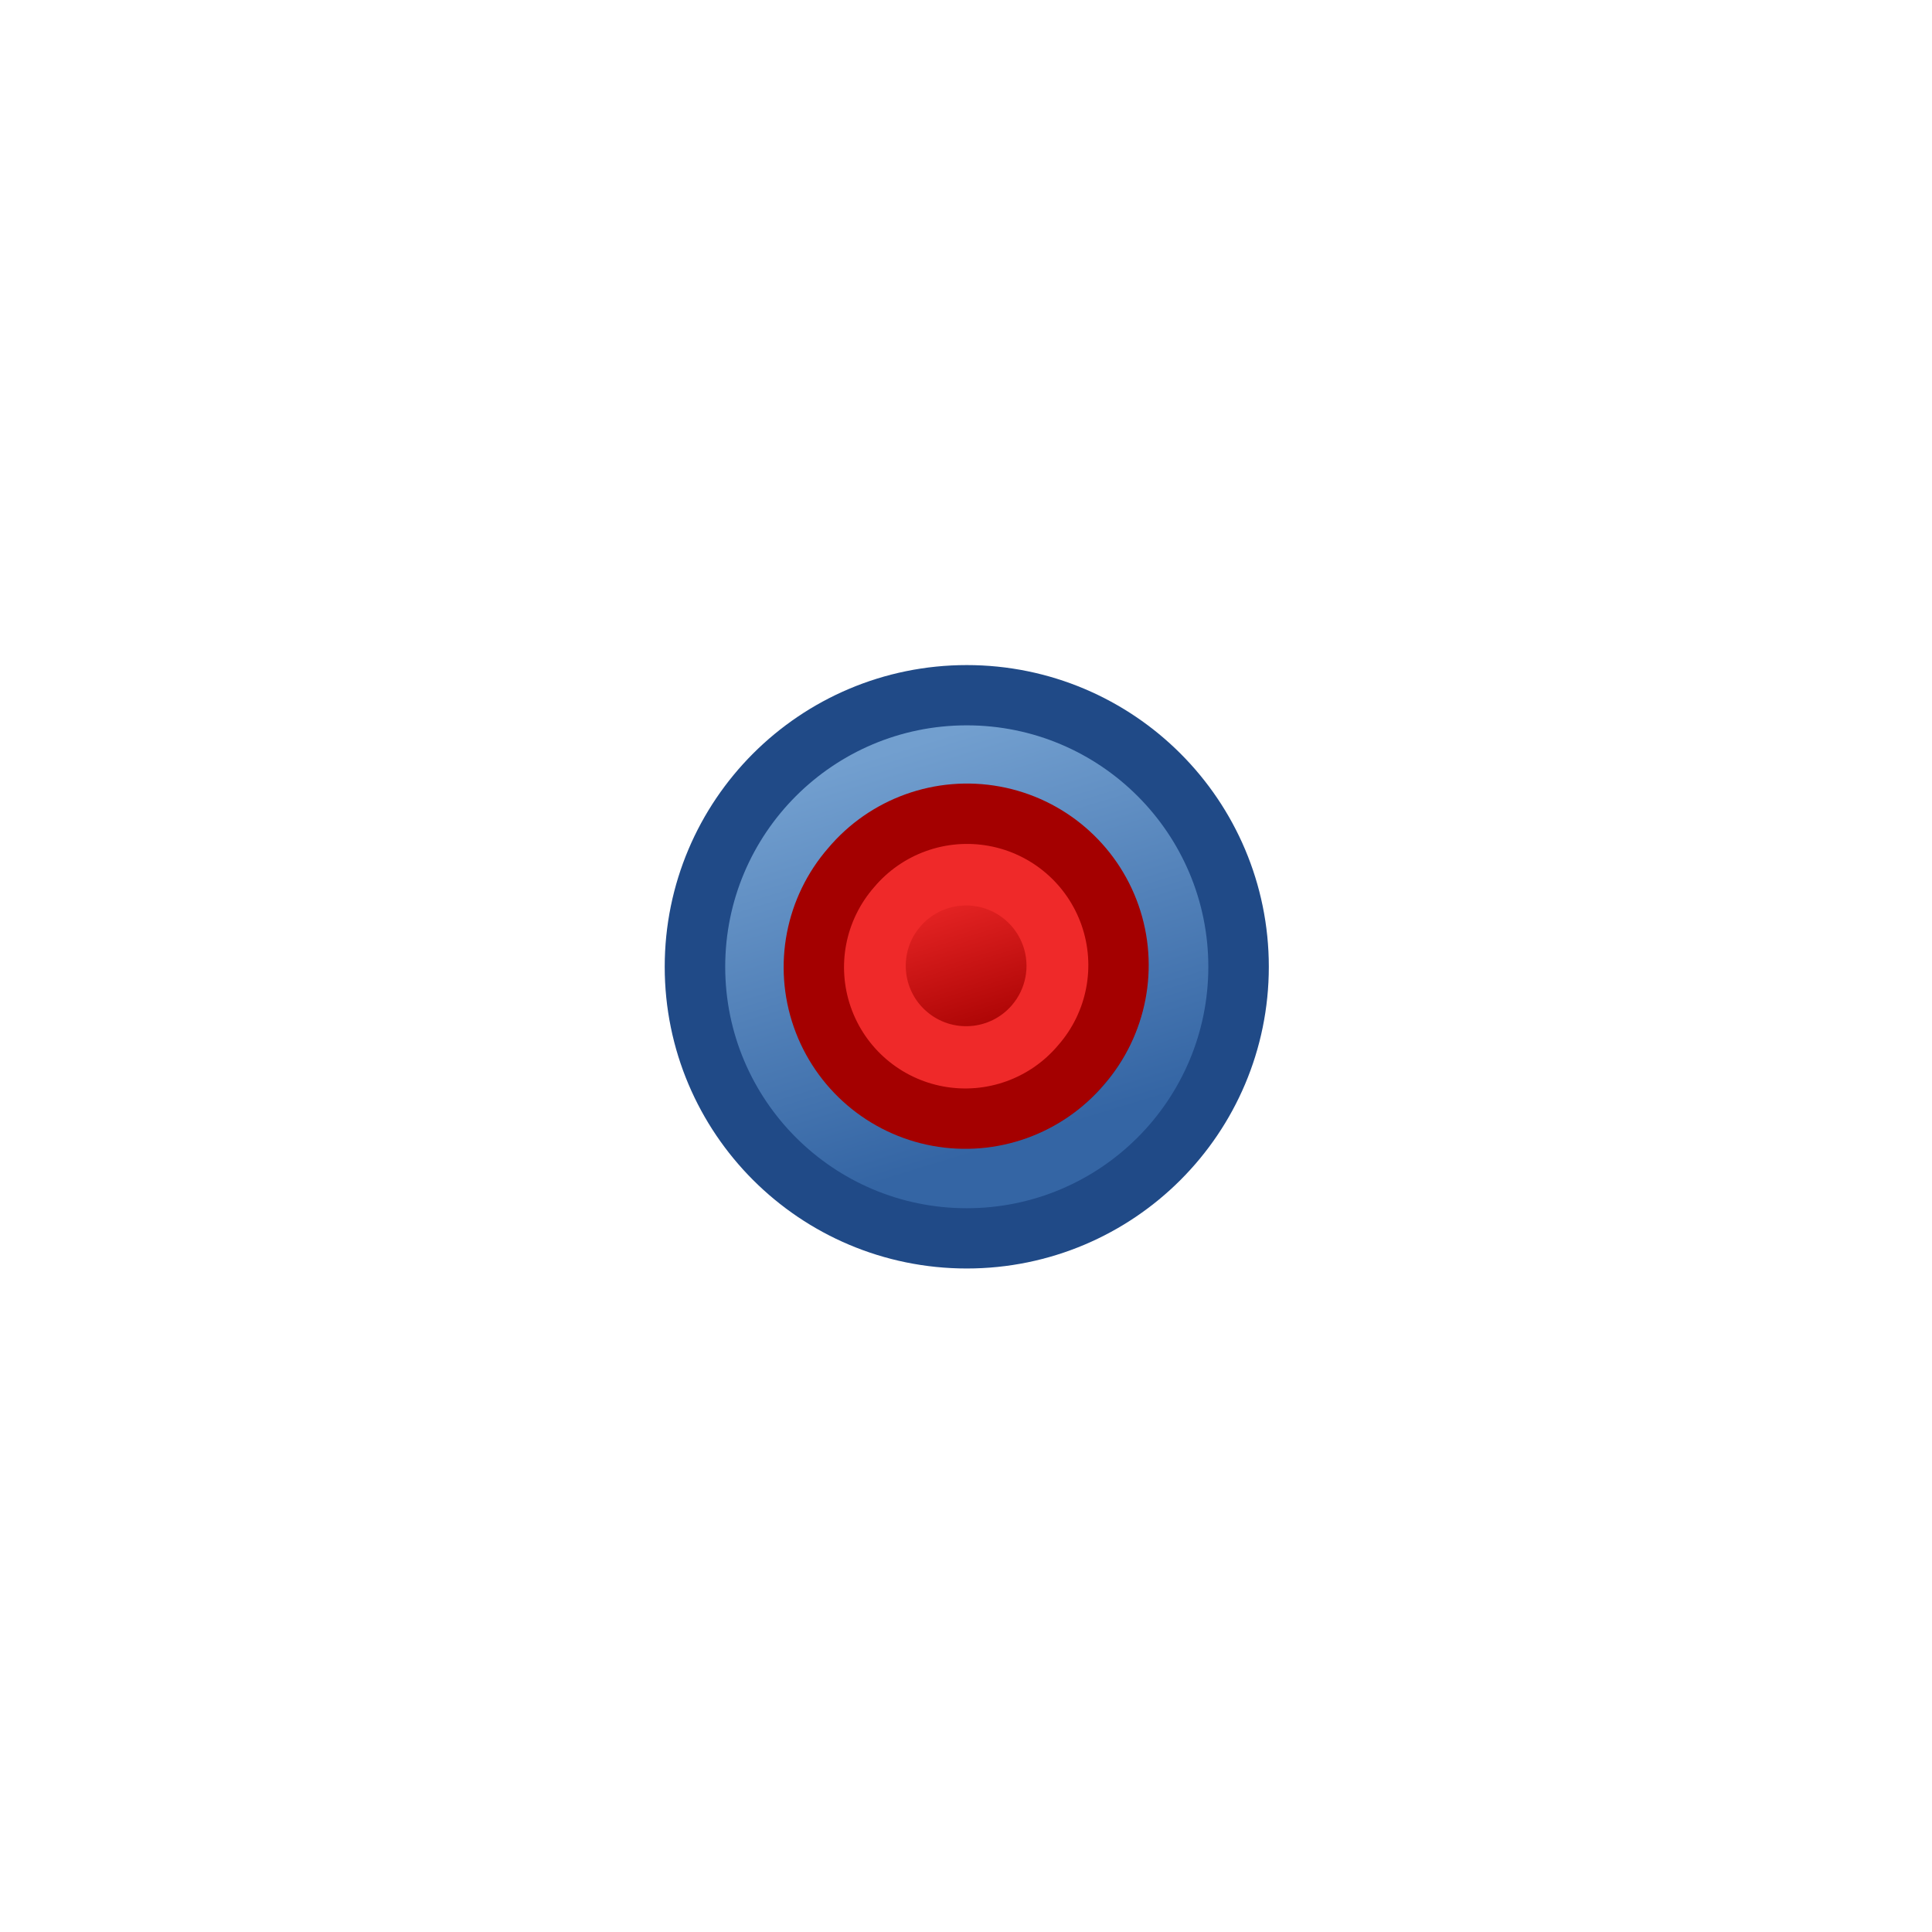
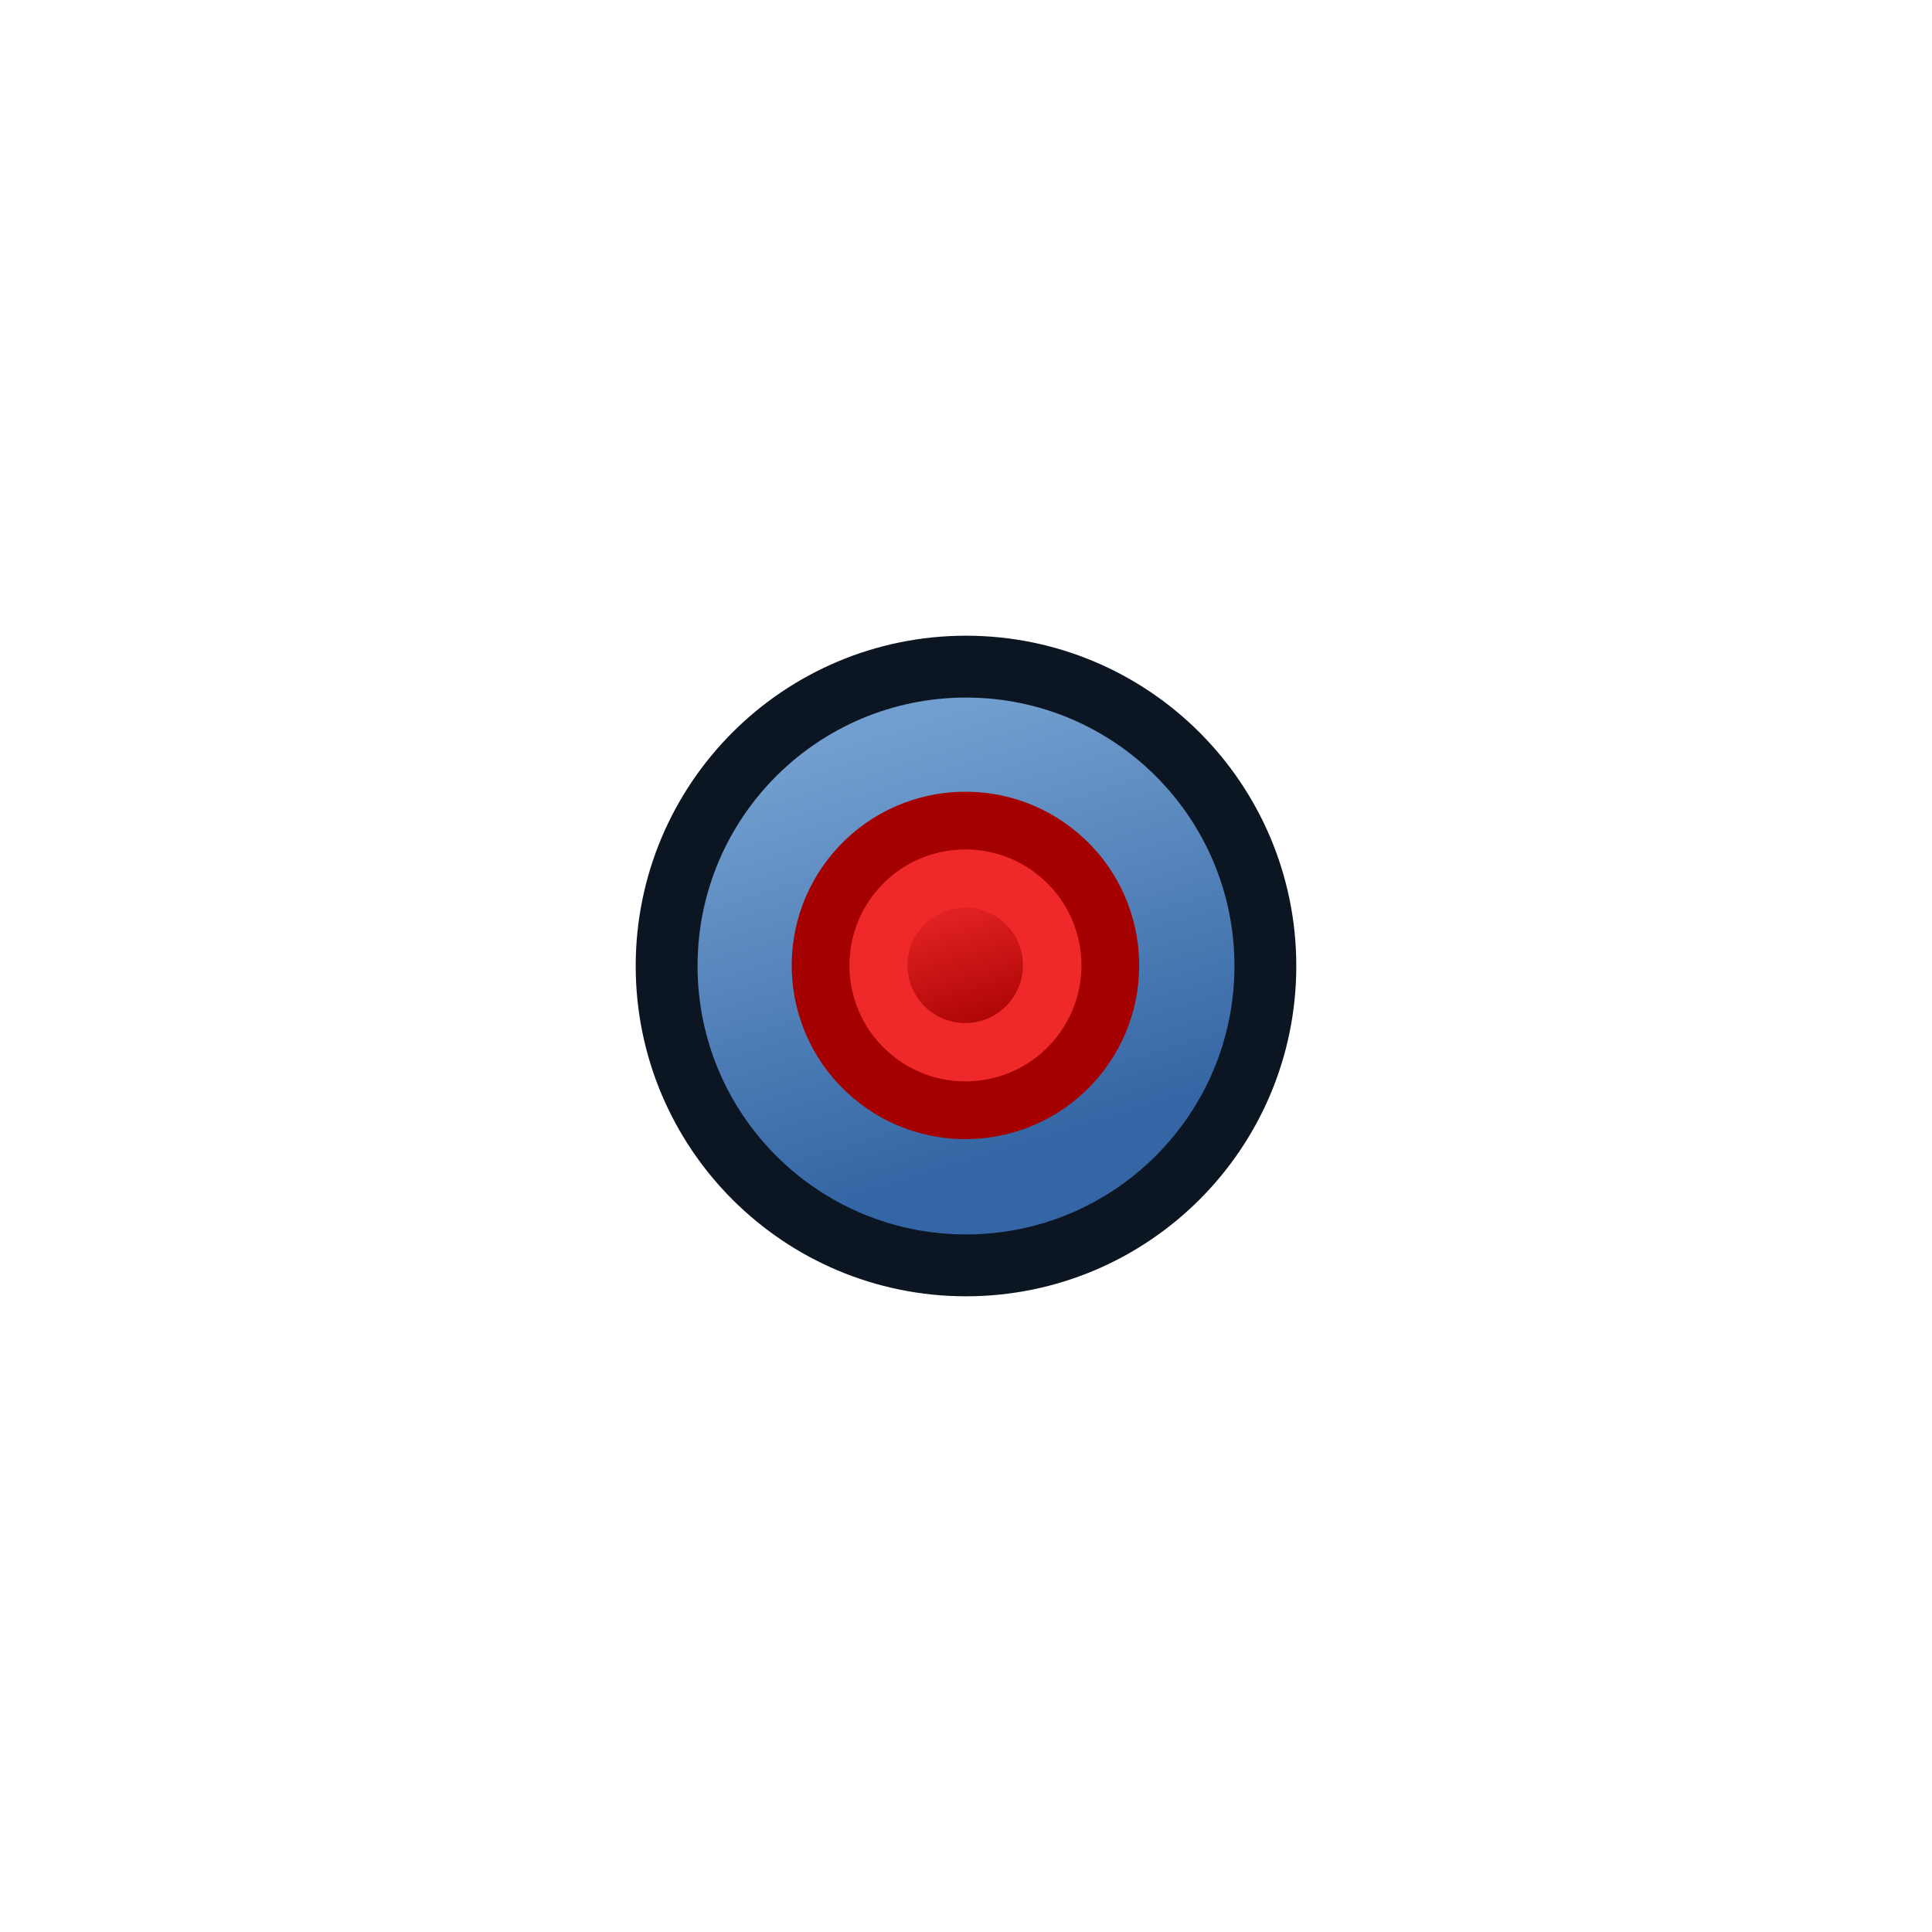
<svg xmlns="http://www.w3.org/2000/svg" xmlns:xlink="http://www.w3.org/1999/xlink" width="64px" height="64px" id="svg3052" version="1.1">
  <defs id="defs3054">
+     <linearGradient id="linearGradient3">
+       <stop style="stop-color:#729fcf;stop-opacity:1" offset="0" id="stop3" />
+       <stop style="stop-color:#3465a4;stop-opacity:1" offset="1" id="stop2" />
+     </linearGradient>
    <linearGradient id="linearGradient4032">
      <stop style="stop-color:#71b2f8;stop-opacity:1;" offset="0" id="stop4034" />
      <stop style="stop-color:#002795;stop-opacity:1;" offset="1" id="stop4036" />
    </linearGradient>
    <radialGradient xlink:href="#linearGradient3377" id="radialGradient3705" gradientUnits="userSpaceOnUse" cx="148.883" cy="81.87" fx="148.883" fy="81.87" r="19.467" gradientTransform="matrix(1.624467,-0.05136783,0.04345521,0.9993132,-102.9903,7.704044)" />
    <linearGradient id="linearGradient3377">
      <stop id="stop3379" offset="0" style="stop-color:#4bff54;stop-opacity:1;" />
      <stop id="stop3381" offset="1" style="stop-color:#00b800;stop-opacity:1;" />
    </linearGradient>
    <radialGradient xlink:href="#linearGradient3206" id="radialGradient3703" gradientUnits="userSpaceOnUse" cx="135.383" cy="97.37" fx="135.383" fy="97.37" r="19.467" gradientTransform="matrix(0.8790468,0.2250379,-0.417091,2.001673,56.73751,-127.9988)" />
    <linearGradient id="linearGradient3199">
      <stop id="stop3201" offset="0" style="stop-color:#faff2b;stop-opacity:1;" />
      <stop id="stop3203" offset="1" style="stop-color:#ffaa00;stop-opacity:1;" />
    </linearGradient>
    <radialGradient xlink:href="#linearGradient3377" id="radialGradient3692" cx="45.883" cy="28.87" fx="45.883" fy="28.87" r="19.467" gradientUnits="userSpaceOnUse" />
    <linearGradient id="linearGradient3206">
      <stop id="stop3208" offset="0" style="stop-color:#faff2b;stop-opacity:1;" />
      <stop id="stop3210" offset="1" style="stop-color:#ffaa00;stop-opacity:1;" />
    </linearGradient>
    <radialGradient xlink:href="#linearGradient4032" id="radialGradient4030" gradientUnits="userSpaceOnUse" gradientTransform="matrix(1.260164,-0.05136783,0.03370995,0.9993132,-43.13978,7.204408)" cx="148.883" cy="81.87" fx="148.883" fy="81.87" r="19.467" />
-     <linearGradient xlink:href="#linearGradient3836-0-6-92-4-6" id="linearGradient3801-1-3-14-0-3" gradientUnits="userSpaceOnUse" x1="-18" y1="18" x2="-22" y2="5" gradientTransform="matrix(0.4285702,1.1941349e-8,0,0.428573,40.27713,27.09594)" />
+     <linearGradient xlink:href="#linearGradient3836-0-6-92-4-6" id="linearGradient3801-1-3-14-0-3" gradientUnits="userSpaceOnUse" x1="-18" y1="18" x2="-22" y2="5" gradientTransform="matrix(0.4098791,1.1420553e-8,0,0.4098817,39.89154,27.2847)" />
    <linearGradient id="linearGradient3836-0-6-92-4-6">
      <stop style="stop-color:#a40000;stop-opacity:1" offset="0" id="stop3838-2-7-06-8-7" />
      <stop style="stop-color:#ef2929;stop-opacity:1" offset="1" id="stop3840-5-5-8-7-5" />
    </linearGradient>
-     <linearGradient xlink:href="#linearGradient3812" id="linearGradient3818" x1="31.168" y1="59.009" x2="26.57" y2="44.008" gradientUnits="userSpaceOnUse" />
+     <linearGradient xlink:href="#linearGradient3812" id="linearGradient3818" x1="31.168" y1="59.009" x2="26.57" y2="44.008" gradientUnits="userSpaceOnUse" gradientTransform="matrix(0.9489772,0,0,0.9453411,3.512919,-17.23843)" />
    <linearGradient id="linearGradient3812">
      <stop style="stop-color:#3465a4;stop-opacity:1" offset="0" id="stop3814" />
      <stop style="stop-color:#729fcf;stop-opacity:1" offset="1" id="stop3816" />
    </linearGradient>
+     <linearGradient xlink:href="#linearGradient3" id="linearGradient2" x1="28.297" y1="23.935" x2="32.661" y2="38.115" gradientUnits="userSpaceOnUse" gradientTransform="translate(0.4301605,0.4296207)" />
  </defs>
  <g id="layer1">
-     <path style="fill:none;stroke:#204a87;stroke-width:6.91;stroke-linecap:round;stroke-linejoin:round;stroke-miterlimit:4.5;stroke-opacity:1;stroke-dasharray:none;stroke-dashoffset:20.4" id="path3024" d="m 38.065,52.085 a 8.046,8.077 0 1 1 -16.093,0 8.046,8.077 0 1 1 16.093,0 z" transform="matrix(0.8699701,0,0,0.8666368,5.910337,-13.11282)" />
-     <path style="fill:none;stroke:url(#linearGradient3818);stroke-width:2.303;stroke-linecap:round;stroke-linejoin:round;stroke-miterlimit:4.5;stroke-opacity:1;stroke-dasharray:none;stroke-dashoffset:20.4" id="path3024-3" d="m 38.065,52.085 a 8.046,8.077 0 1 1 -16.093,0 8.046,8.077 0 1 1 16.093,0 z" transform="matrix(0.8699701,0,0,0.8666368,5.910337,-13.11282)" />
-     <path style="fill:#ef2929;stroke:#a40000;stroke-width:2;stroke-miterlimit:4;stroke-opacity:1;stroke-dasharray:none" id="path4250-71-6-49-2" d="M 28.195,28.743 A 5.018,5.017 0.013 1 1 35.817,35.27 5.018,5.017 0.013 1 1 28.195,28.743 z" />
-     <path style="fill:url(#linearGradient3801-1-3-14-0-3);fill-opacity:1;stroke:#ef2929;stroke-width:2;stroke-miterlimit:4;stroke-opacity:1;stroke-dasharray:none" id="path4250-7-3-2-5-7" d="m 29.72,30.05 a 3,3 89.877 1 1 4.557,3.903 3,3 89.877 0 1 -4.557,-3.903 z" />
+     <ellipse style="fill:none;stroke:#0c1522;stroke-width:6.611;stroke-linecap:round;stroke-linejoin:round;stroke-miterlimit:4.5;stroke-dasharray:none;stroke-dashoffset:20.4;stroke-opacity:1" id="path3024" cx="32" cy="32" rx="7.636" ry="7.636" />
+     <ellipse style="fill:url(#linearGradient2);stroke:url(#linearGradient3818);stroke-width:2.513;stroke-linecap:round;stroke-linejoin:round;stroke-miterlimit:4.5;stroke-dasharray:none;stroke-dashoffset:20.4;stroke-opacity:1" id="path3024-3" cx="32" cy="32" rx="7.636" ry="7.636" />
+     <path style="fill:#ef2929;stroke:#a40000;stroke-width:1.913;stroke-miterlimit:4;stroke-dasharray:none;stroke-opacity:1" id="path4250-71-6-49-2" d="m 28.337,28.86 a 4.799,4.798 0.013 1 1 7.29,6.242 4.799,4.798 0.013 1 1 -7.29,-6.242 z" />
+     <path style="fill:url(#linearGradient3801-1-3-14-0-3);fill-opacity:1;stroke:#ef2929;stroke-width:1.913;stroke-miterlimit:4;stroke-dasharray:none;stroke-opacity:1" id="path4250-7-3-2-5-7" d="m 29.795,30.11 a 2.869,2.869 89.874 1 1 4.358,3.733 2.869,2.869 89.874 0 1 -4.358,-3.733 z" />
  </g>
</svg>
